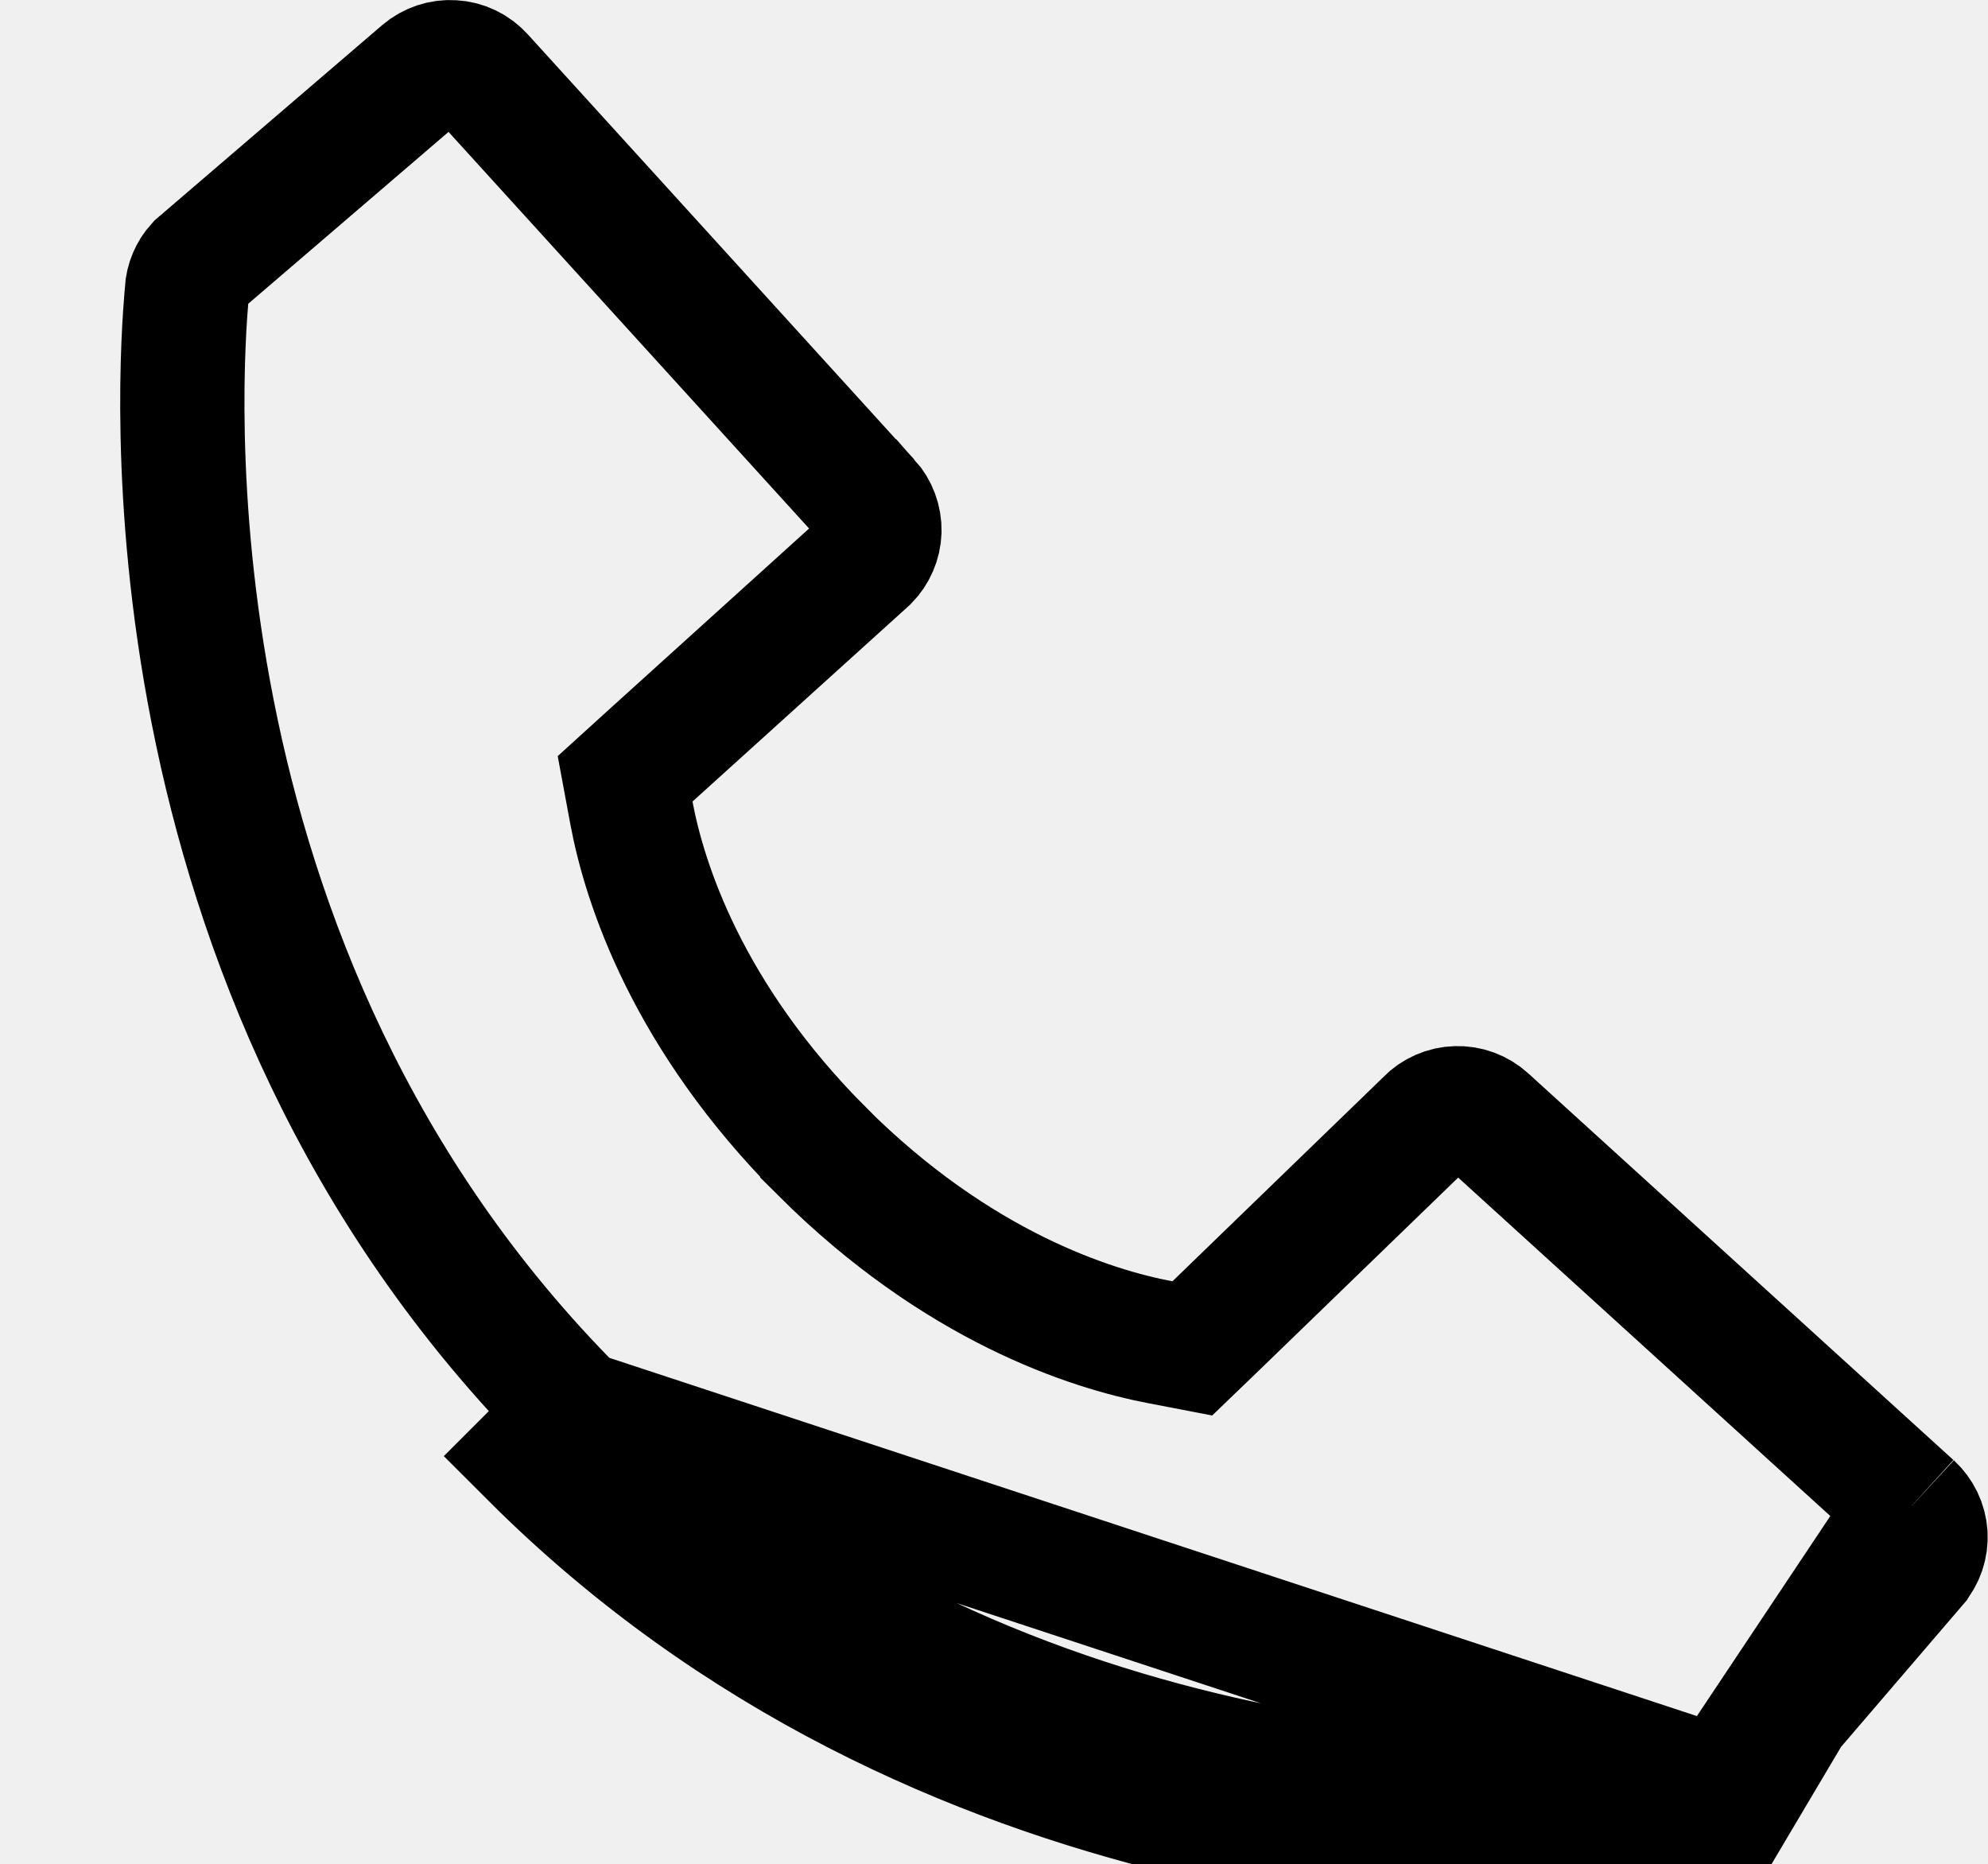
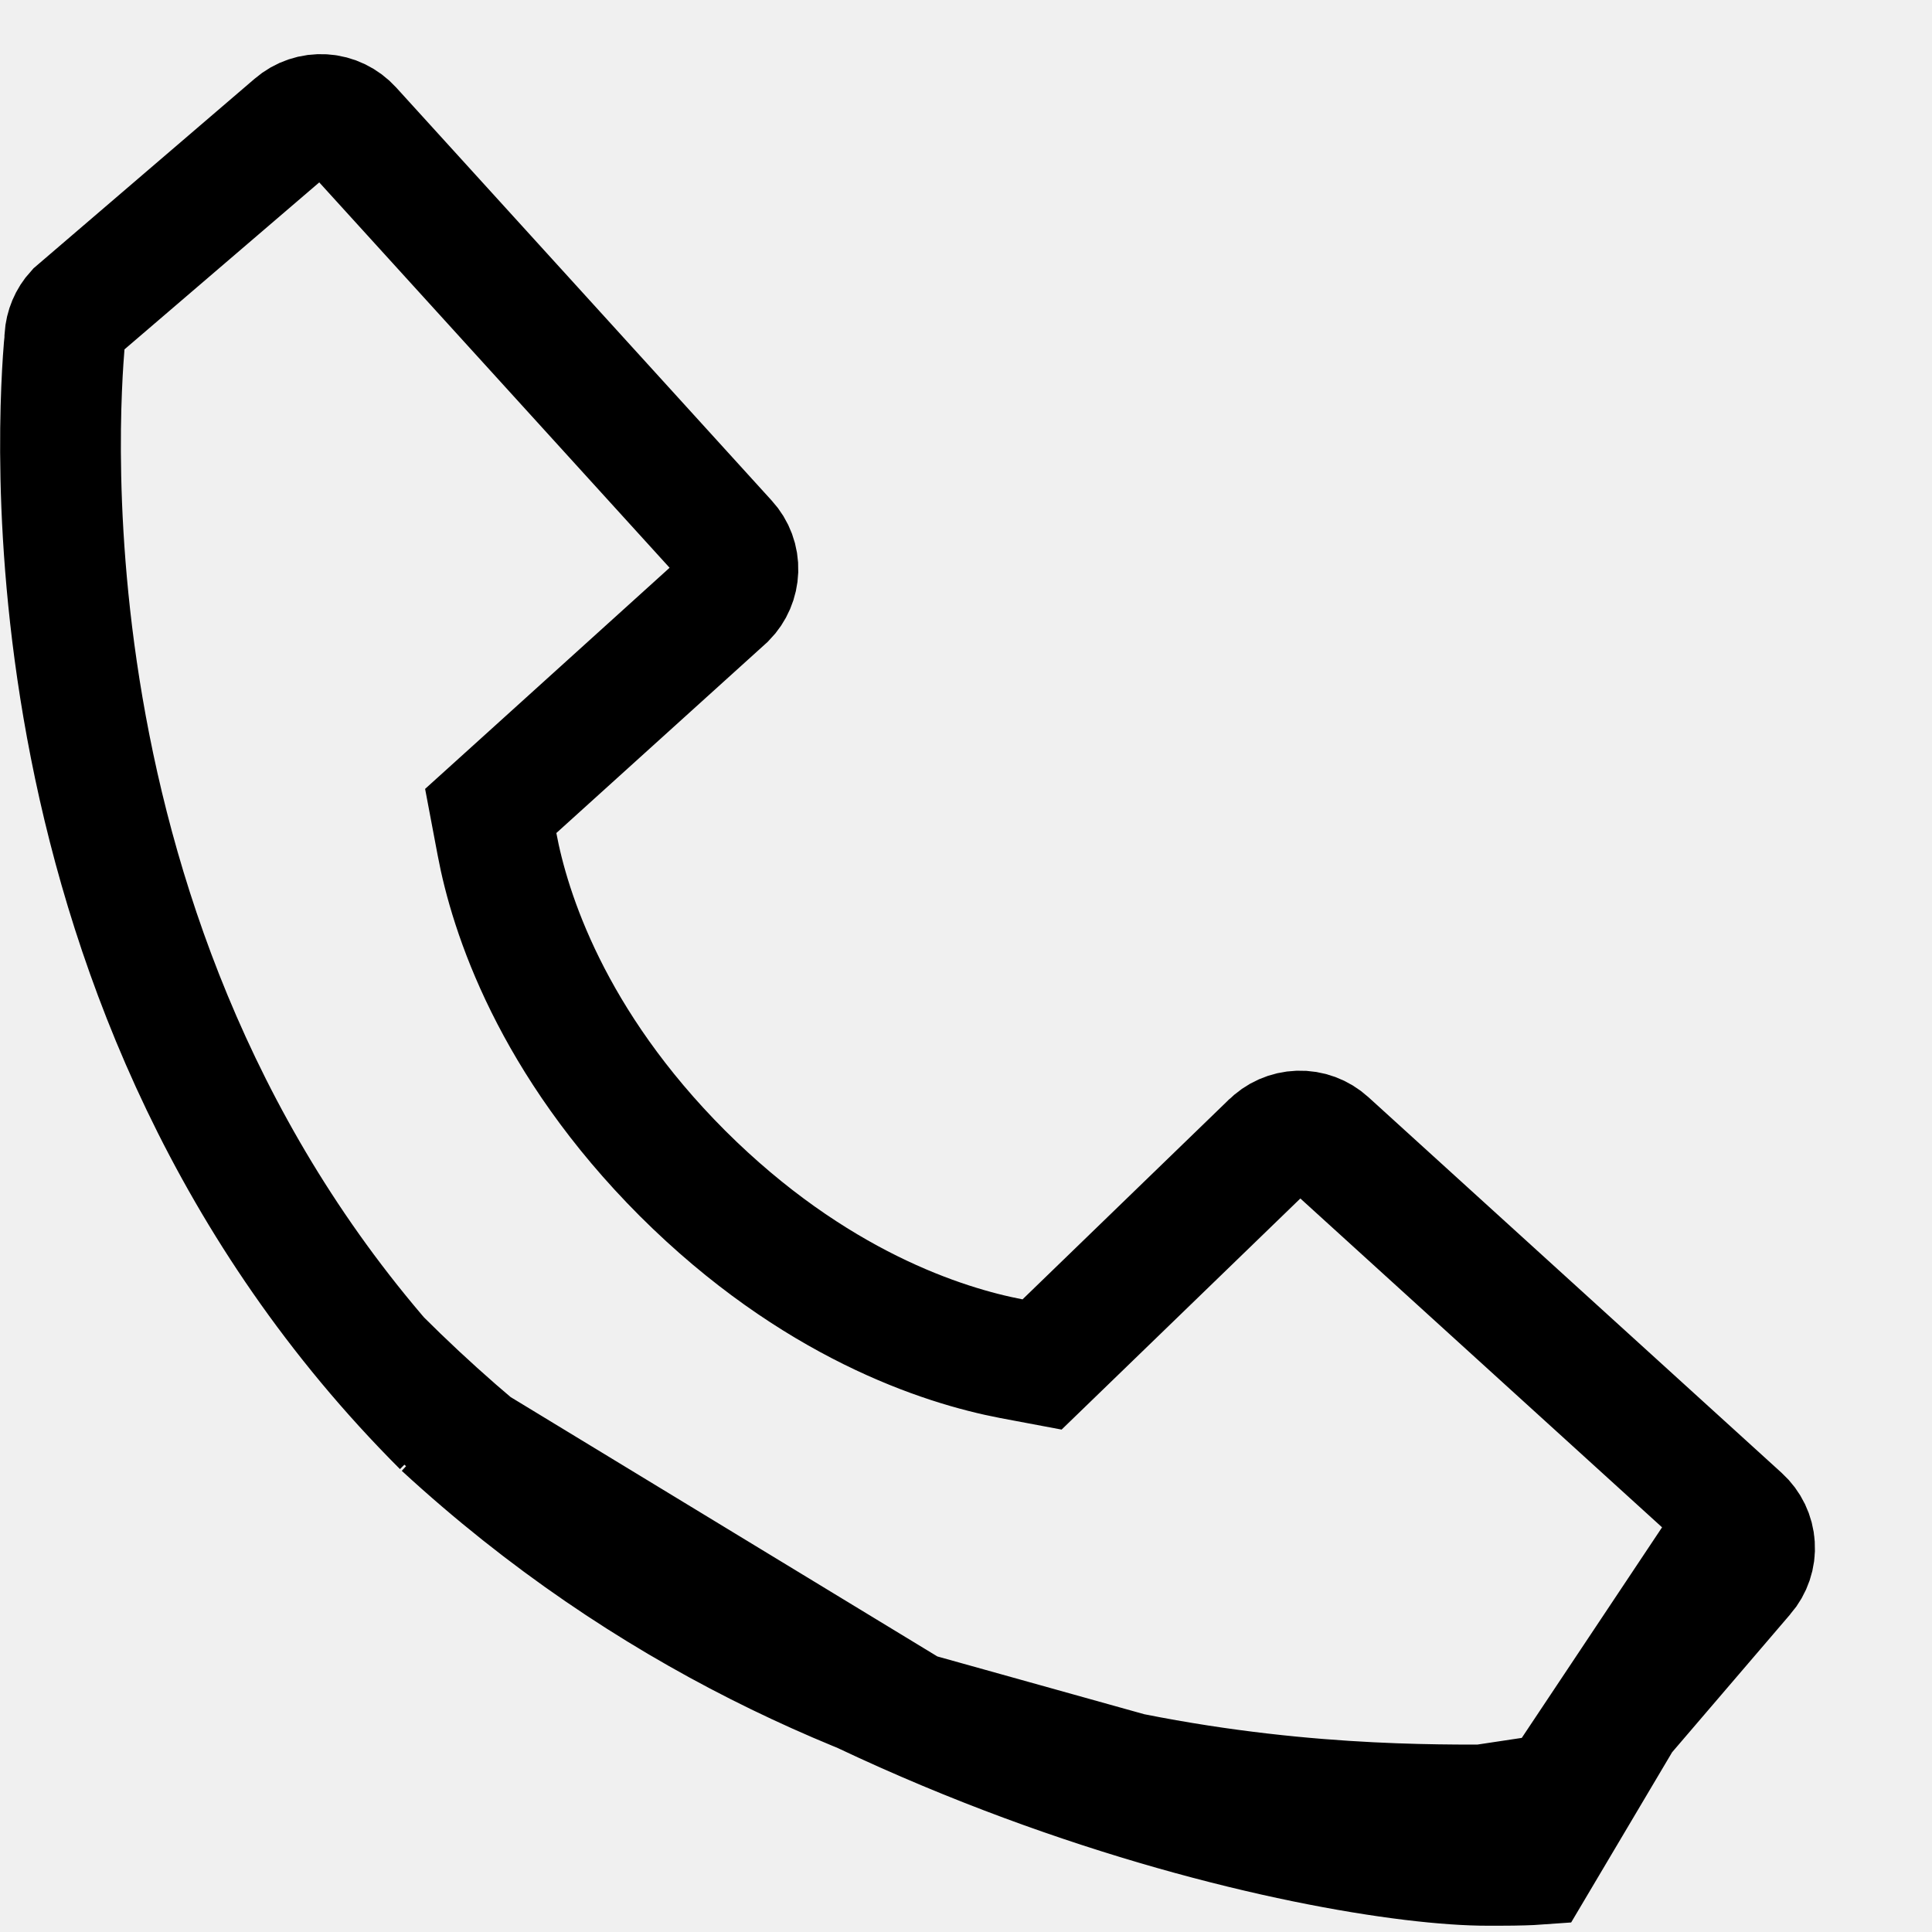
- <svg xmlns="http://www.w3.org/2000/svg" width="16" height="15" viewBox="0 0 16 15" fill="none">
-   <path d="M15.386 12.12L15.385 12.12L11.963 9.008C11.897 8.948 11.81 8.916 11.722 8.919C11.633 8.921 11.548 8.959 11.486 9.022L11.481 9.028L11.476 9.033L9.783 10.672L9.596 10.852L9.341 10.803C8.777 10.696 7.705 10.353 6.618 9.269L6.618 9.268C5.531 8.18 5.187 7.105 5.082 6.543L5.031 6.268L5.238 6.08L6.979 4.505C7.039 4.444 7.075 4.362 7.078 4.275C7.08 4.186 7.048 4.1 6.989 4.034L6.988 4.034L3.877 0.612L3.877 0.612C3.817 0.546 3.734 0.506 3.645 0.501C3.556 0.495 3.469 0.524 3.401 0.582L1.592 2.134C1.54 2.191 1.508 2.266 1.504 2.344L1.504 2.346L1.504 2.346C1.503 2.353 1.502 2.366 1.501 2.384C1.458 2.909 1.064 7.795 4.633 11.365C4.633 11.365 4.633 11.365 4.633 11.365M15.386 12.12L13.682 14.993C13.654 14.995 13.549 15 13.379 15C13.351 15 13.322 15 13.29 15C11.998 15.002 7.571 15.01 4.279 11.719L4.633 11.365M15.386 12.12C15.451 12.18 15.491 12.262 15.497 12.351C15.502 12.439 15.473 12.526 15.415 12.593L15.414 12.595L13.862 14.405M15.386 12.12L13.862 14.405M4.633 11.365C7.776 14.507 12.019 14.502 13.299 14.5C13.327 14.5 13.354 14.5 13.379 14.5C13.54 14.5 13.634 14.495 13.651 14.494L13.654 14.494C13.732 14.489 13.805 14.458 13.862 14.405M4.633 11.365L13.862 14.405" stroke="black" />
+ <svg xmlns="http://www.w3.org/2000/svg" width="16" height="16" viewBox="0 0 16 16" fill="none">
+   <g clip-path="url(#clip0_3428_66062)">
+     <path d="M14.419 12.568L10.996 9.456C10.93 9.396 10.844 9.364 10.755 9.367C10.666 9.37 10.582 9.407 10.52 9.471L10.514 9.476L10.509 9.481L8.816 11.12L8.63 11.3L8.375 11.252C7.811 11.144 6.739 10.801 5.652 9.717C4.565 8.629 4.221 7.553 4.116 6.991L4.064 6.716L4.272 6.528L6.012 4.954C6.073 4.892 6.108 4.81 6.111 4.723C6.114 4.635 6.082 4.548 6.022 4.483L2.911 1.061C2.851 0.995 2.767 0.954 2.679 0.949C2.59 0.943 2.502 0.973 2.435 1.031L0.626 2.582C0.573 2.64 0.542 2.714 0.537 2.793L0.537 2.794C0.537 2.802 0.536 2.815 0.534 2.833C0.492 3.357 0.098 8.243 3.666 11.813M14.419 12.568L12.715 15.441C12.687 15.443 12.583 15.448 12.413 15.448C12.385 15.448 12.355 15.448 12.323 15.448C11.031 15.45 6.438 14.543 3.146 11.252L3.666 11.813M14.419 12.568C14.485 12.628 14.525 12.711 14.53 12.799C14.536 12.887 14.506 12.975 14.448 13.042L14.447 13.043L12.896 14.854M14.419 12.568L12.896 14.854M3.666 11.813C7.071 14.948 11.053 14.95 12.332 14.948C12.361 14.948 12.387 14.948 12.413 14.948C12.574 14.948 12.668 14.943 12.685 14.942L12.687 14.942C12.765 14.938 12.839 14.906 12.896 14.854M3.666 11.813L7.562 14.181L10.996 15.14L12.896 14.854" stroke="black" />
+   </g>
+   <defs>
+     <clipPath id="clip0_3428_66062">
+       <rect width="16" height="16" fill="white" />
+     </clipPath>
+   </defs>
</svg>
